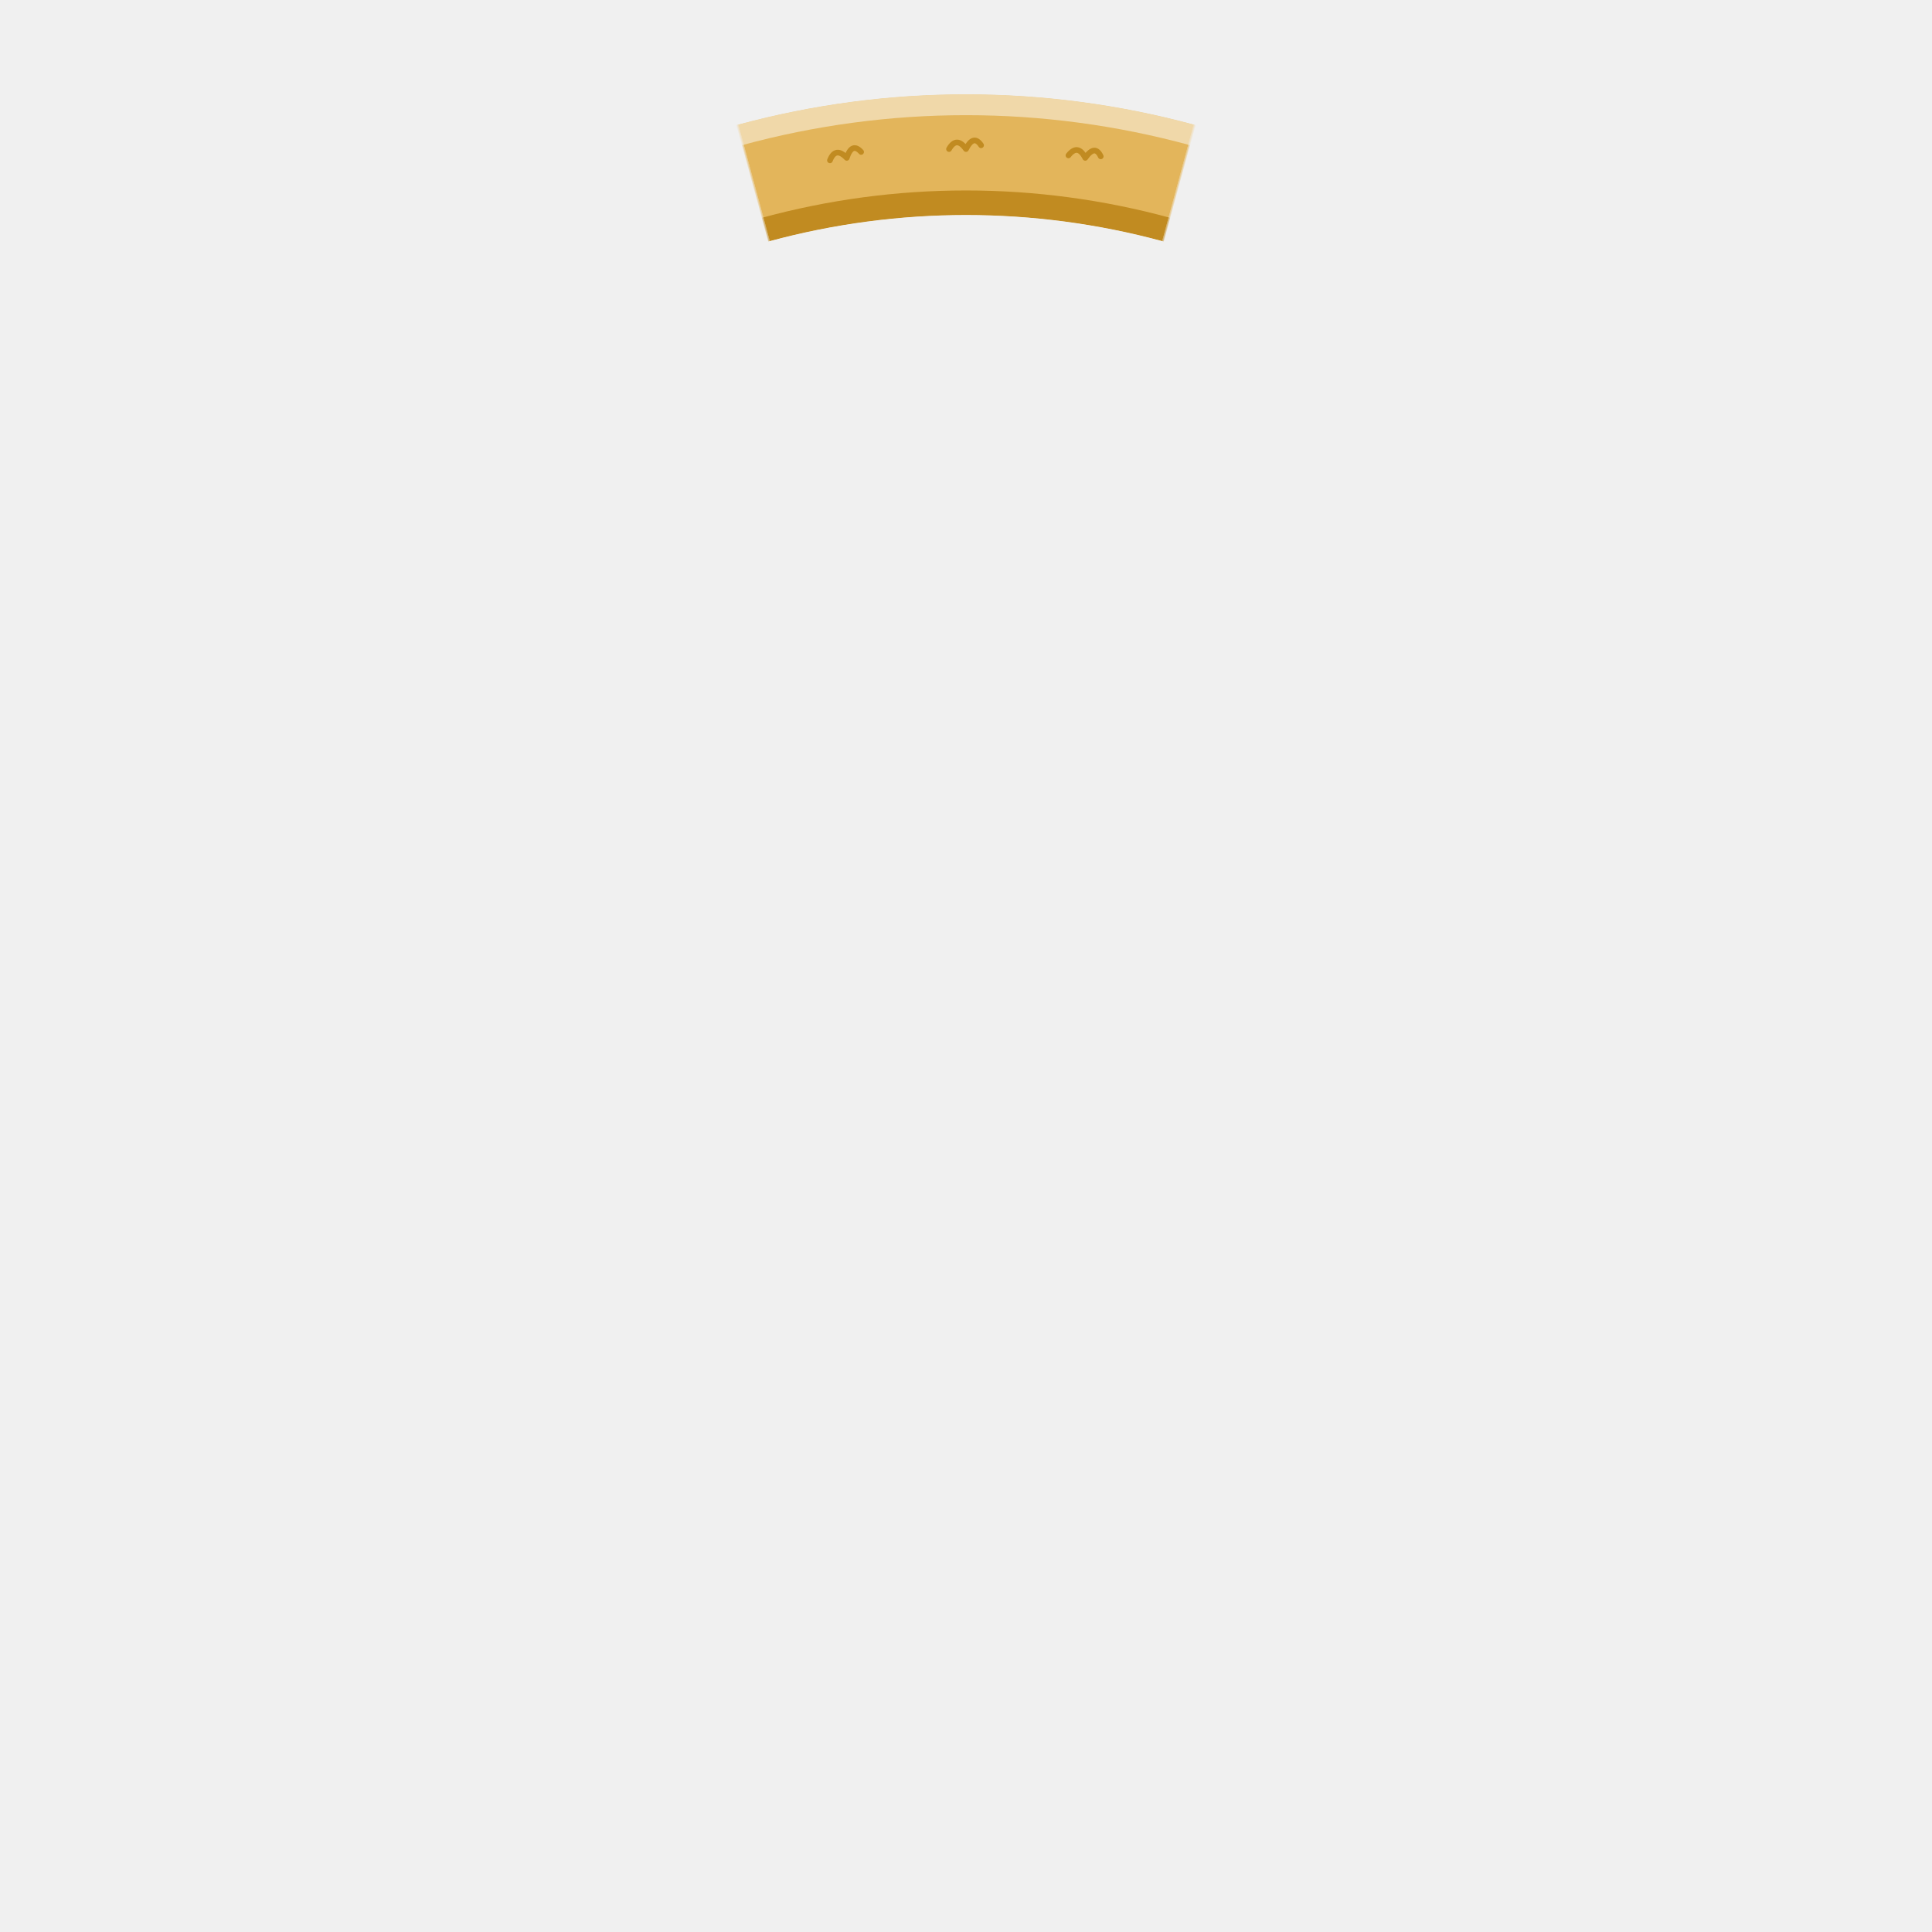
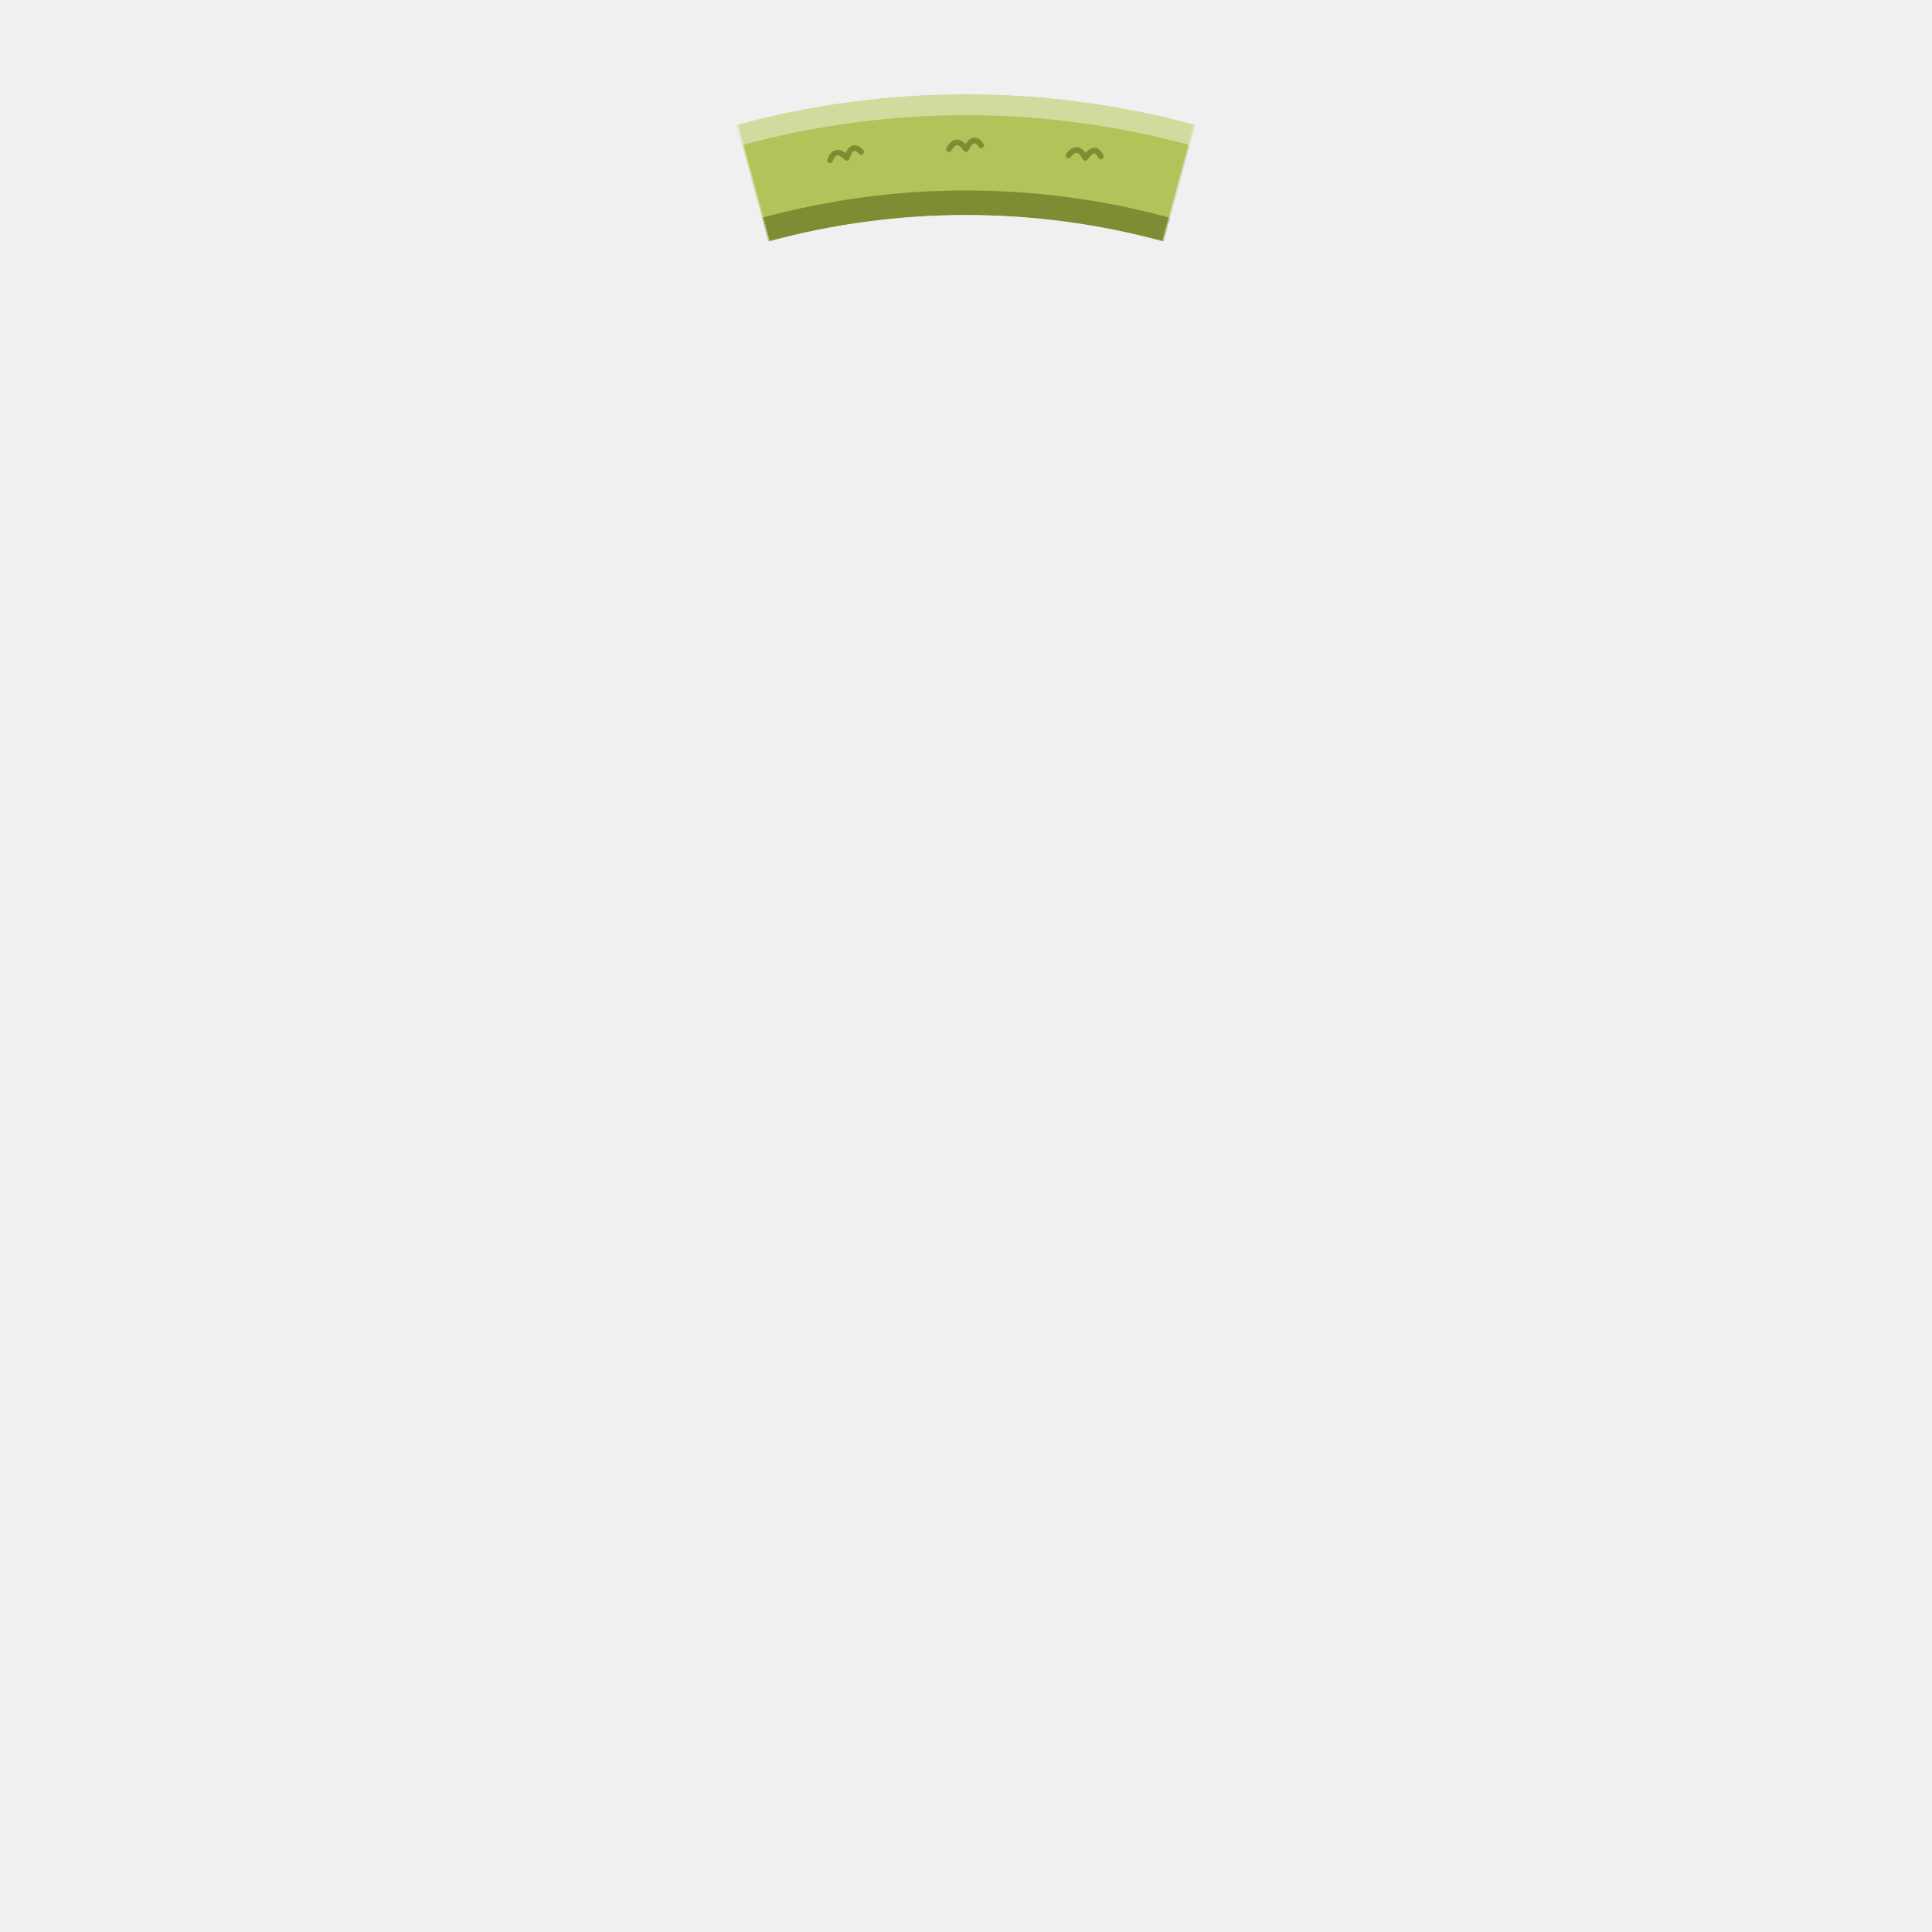
<svg xmlns="http://www.w3.org/2000/svg" version="1.1" viewBox="0 0 1024 1024" fill="none" stroke="#2B2340" stroke-width="24" stroke-linecap="round" stroke-linejoin="round">
  <defs>
    <mask id="edge" maskUnits="userSpaceOnUse" x="0" y="0" width="1024" height="1024">
      <path d="M 391.3 66 A 462 462 0 0 1 632.7 66 L 616 127.8 A 398 398 0 0 0 408 127.8 Z" fill="#FFFFFF" stroke="none" />
      <path d="M 391.1 66.1 A 462 462 0 0 1 391.3 66 L 408 127.8 A 398 398 0 0 0 407.9 127.9 Z" fill="#FFFFFF" stroke="none" opacity="0.9" />
      <path d="M 632.7 66 A 462 462 0 0 1 632.9 66.1 L 616.1 127.9 A 398 398 0 0 0 616 127.8 Z" fill="#FFFFFF" stroke="none" opacity="0.9" />
      <path d="M 390.9 66.1 A 462 462 0 0 1 391.1 66.1 L 407.9 127.9 A 398 398 0 0 0 407.7 127.9 Z" fill="#FFFFFF" stroke="none" opacity="0.7" />
      <path d="M 632.9 66.1 A 462 462 0 0 1 633.1 66.1 L 616.3 127.9 A 398 398 0 0 0 616.1 127.9 Z" fill="#FFFFFF" stroke="none" opacity="0.7" />
      <path d="M 390.8 66.2 A 462 462 0 0 1 390.9 66.1 L 407.7 127.9 A 398 398 0 0 0 407.5 128 Z" fill="#FFFFFF" stroke="none" opacity="0.6" />
      <path d="M 633.1 66.1 A 462 462 0 0 1 633.2 66.2 L 616.5 128 A 398 398 0 0 0 616.3 127.9 Z" fill="#FFFFFF" stroke="none" opacity="0.6" />
      <path d="M 390.6 66.2 A 462 462 0 0 1 390.8 66.2 L 407.5 128 A 398 398 0 0 0 407.4 128 Z" fill="#FFFFFF" stroke="none" opacity="0.4" />
      <path d="M 633.2 66.2 A 462 462 0 0 1 633.4 66.2 L 616.6 128 A 398 398 0 0 0 616.5 128 Z" fill="#FFFFFF" stroke="none" opacity="0.4" />
      <path d="M 390.4 66.3 A 462 462 0 0 1 390.6 66.2 L 407.4 128 A 398 398 0 0 0 407.2 128 Z" fill="#FFFFFF" stroke="none" opacity="0.3" />
      <path d="M 633.4 66.2 A 462 462 0 0 1 633.6 66.3 L 616.8 128 A 398 398 0 0 0 616.6 128 Z" fill="#FFFFFF" stroke="none" opacity="0.3" />
      <path d="M 390.2 66.3 A 462 462 0 0 1 390.4 66.3 L 407.2 128 A 398 398 0 0 0 407.1 128.1 Z" fill="#FFFFFF" stroke="none" opacity="0.1" />
      <path d="M 633.6 66.3 A 462 462 0 0 1 633.8 66.3 L 616.9 128.1 A 398 398 0 0 0 616.8 128 Z" fill="#FFFFFF" stroke="none" opacity="0.1" />
    </mask>
  </defs>
  <g id="ground" mask="url(#edge)">
-     <path d="M 390.2 66.3 A 462 462 0 0 1 633.8 66.3 L 616.9 128.1 A 398 398 0 0 0 407.1 128.1 Z" fill="#E3B55B" stroke="none" />
-     <path d="M 403.6 115.5 A 411 411 0 0 1 620.4 115.5 L 616.9 128.1 A 398 398 0 0 0 407.1 128.1 Z" fill="#C18B21" stroke="none" />
-     <path d="M 390.2 66.3 A 462 462 0 0 1 633.8 66.3 L 630.9 77 A 451 451 0 0 0 393.1 77 Z" fill="#F0D8A9" stroke="none" />
+     <path d="M 390.2 66.3 A 462 462 0 0 1 633.8 66.3 L 616.9 128.1 A 398 398 0 0 0 407.1 128.1 Z" fill="#B4C25A" stroke="none" />
+     <path d="M 403.6 115.5 A 411 411 0 0 1 620.4 115.5 L 616.9 128.1 A 398 398 0 0 0 407.1 128.1 Z" fill="#808C34" stroke="none" />
+     <path d="M 390.2 66.3 A 462 462 0 0 1 633.8 66.3 L 630.9 77 A 451 451 0 0 0 393.1 77 Z" fill="#D2DB9D" stroke="none" />
    <g transform="translate(448.5 81.7) rotate(-8.4)">
-       <path d="M -9 2 Q -5 -5 0 2 Q 4 -6 8 0" fill="none" stroke="#C18B21" stroke-width="3" />
+       <path d="M -9 2 Q -5 -5 0 2 Q 4 -6 8 0" fill="none" stroke="#808C34" stroke-width="3" />
    </g>
    <g transform="translate(512 77) rotate(0)">
-       <path d="M -9 2 Q -5 -5 0 2 Q 4 -6 8 0" fill="none" stroke="#C18B21" stroke-width="3" />
+       <path d="M -9 2 Q -5 -5 0 2 Q 4 -6 8 0" fill="none" stroke="#808C34" stroke-width="3" />
    </g>
    <g transform="translate(575.5 81.7) rotate(8.4)">
-       <path d="M -9 2 Q -5 -5 0 2 Q 4 -6 8 0" fill="none" stroke="#C18B21" stroke-width="3" />
+       <path d="M -9 2 Q -5 -5 0 2 Q 4 -6 8 0" fill="none" stroke="#808C34" stroke-width="3" />
    </g>
  </g>
</svg>
